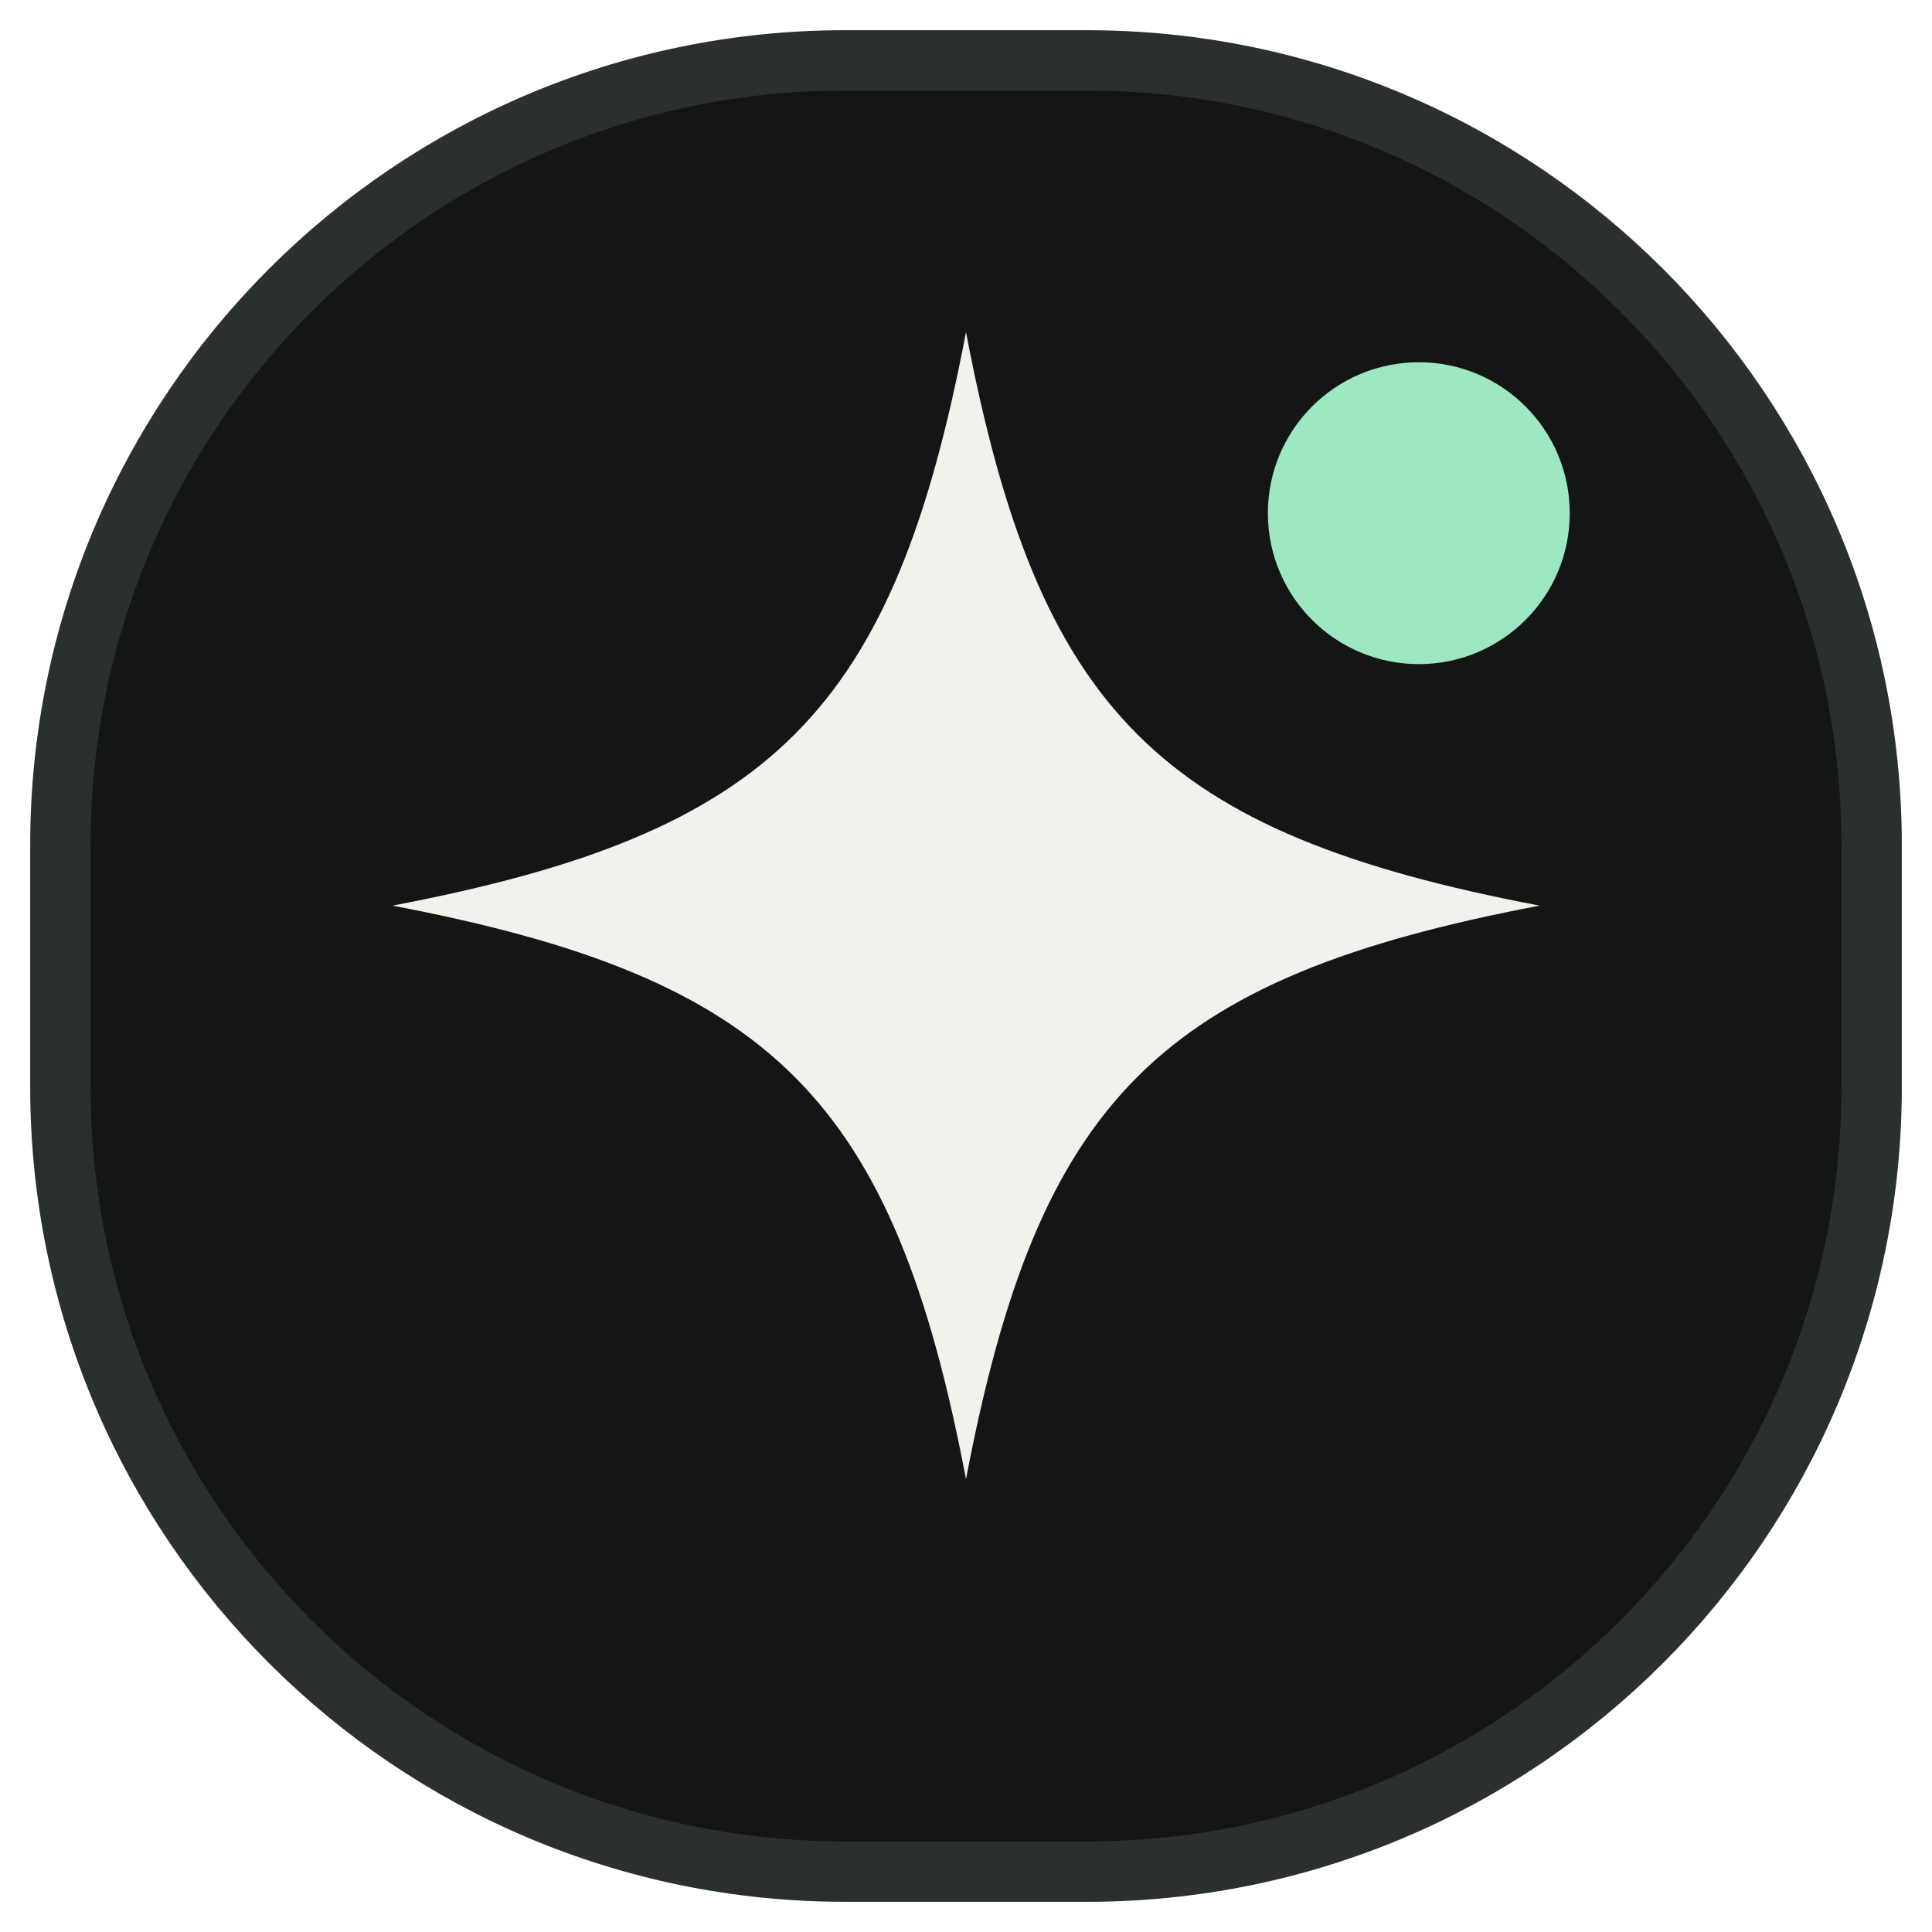
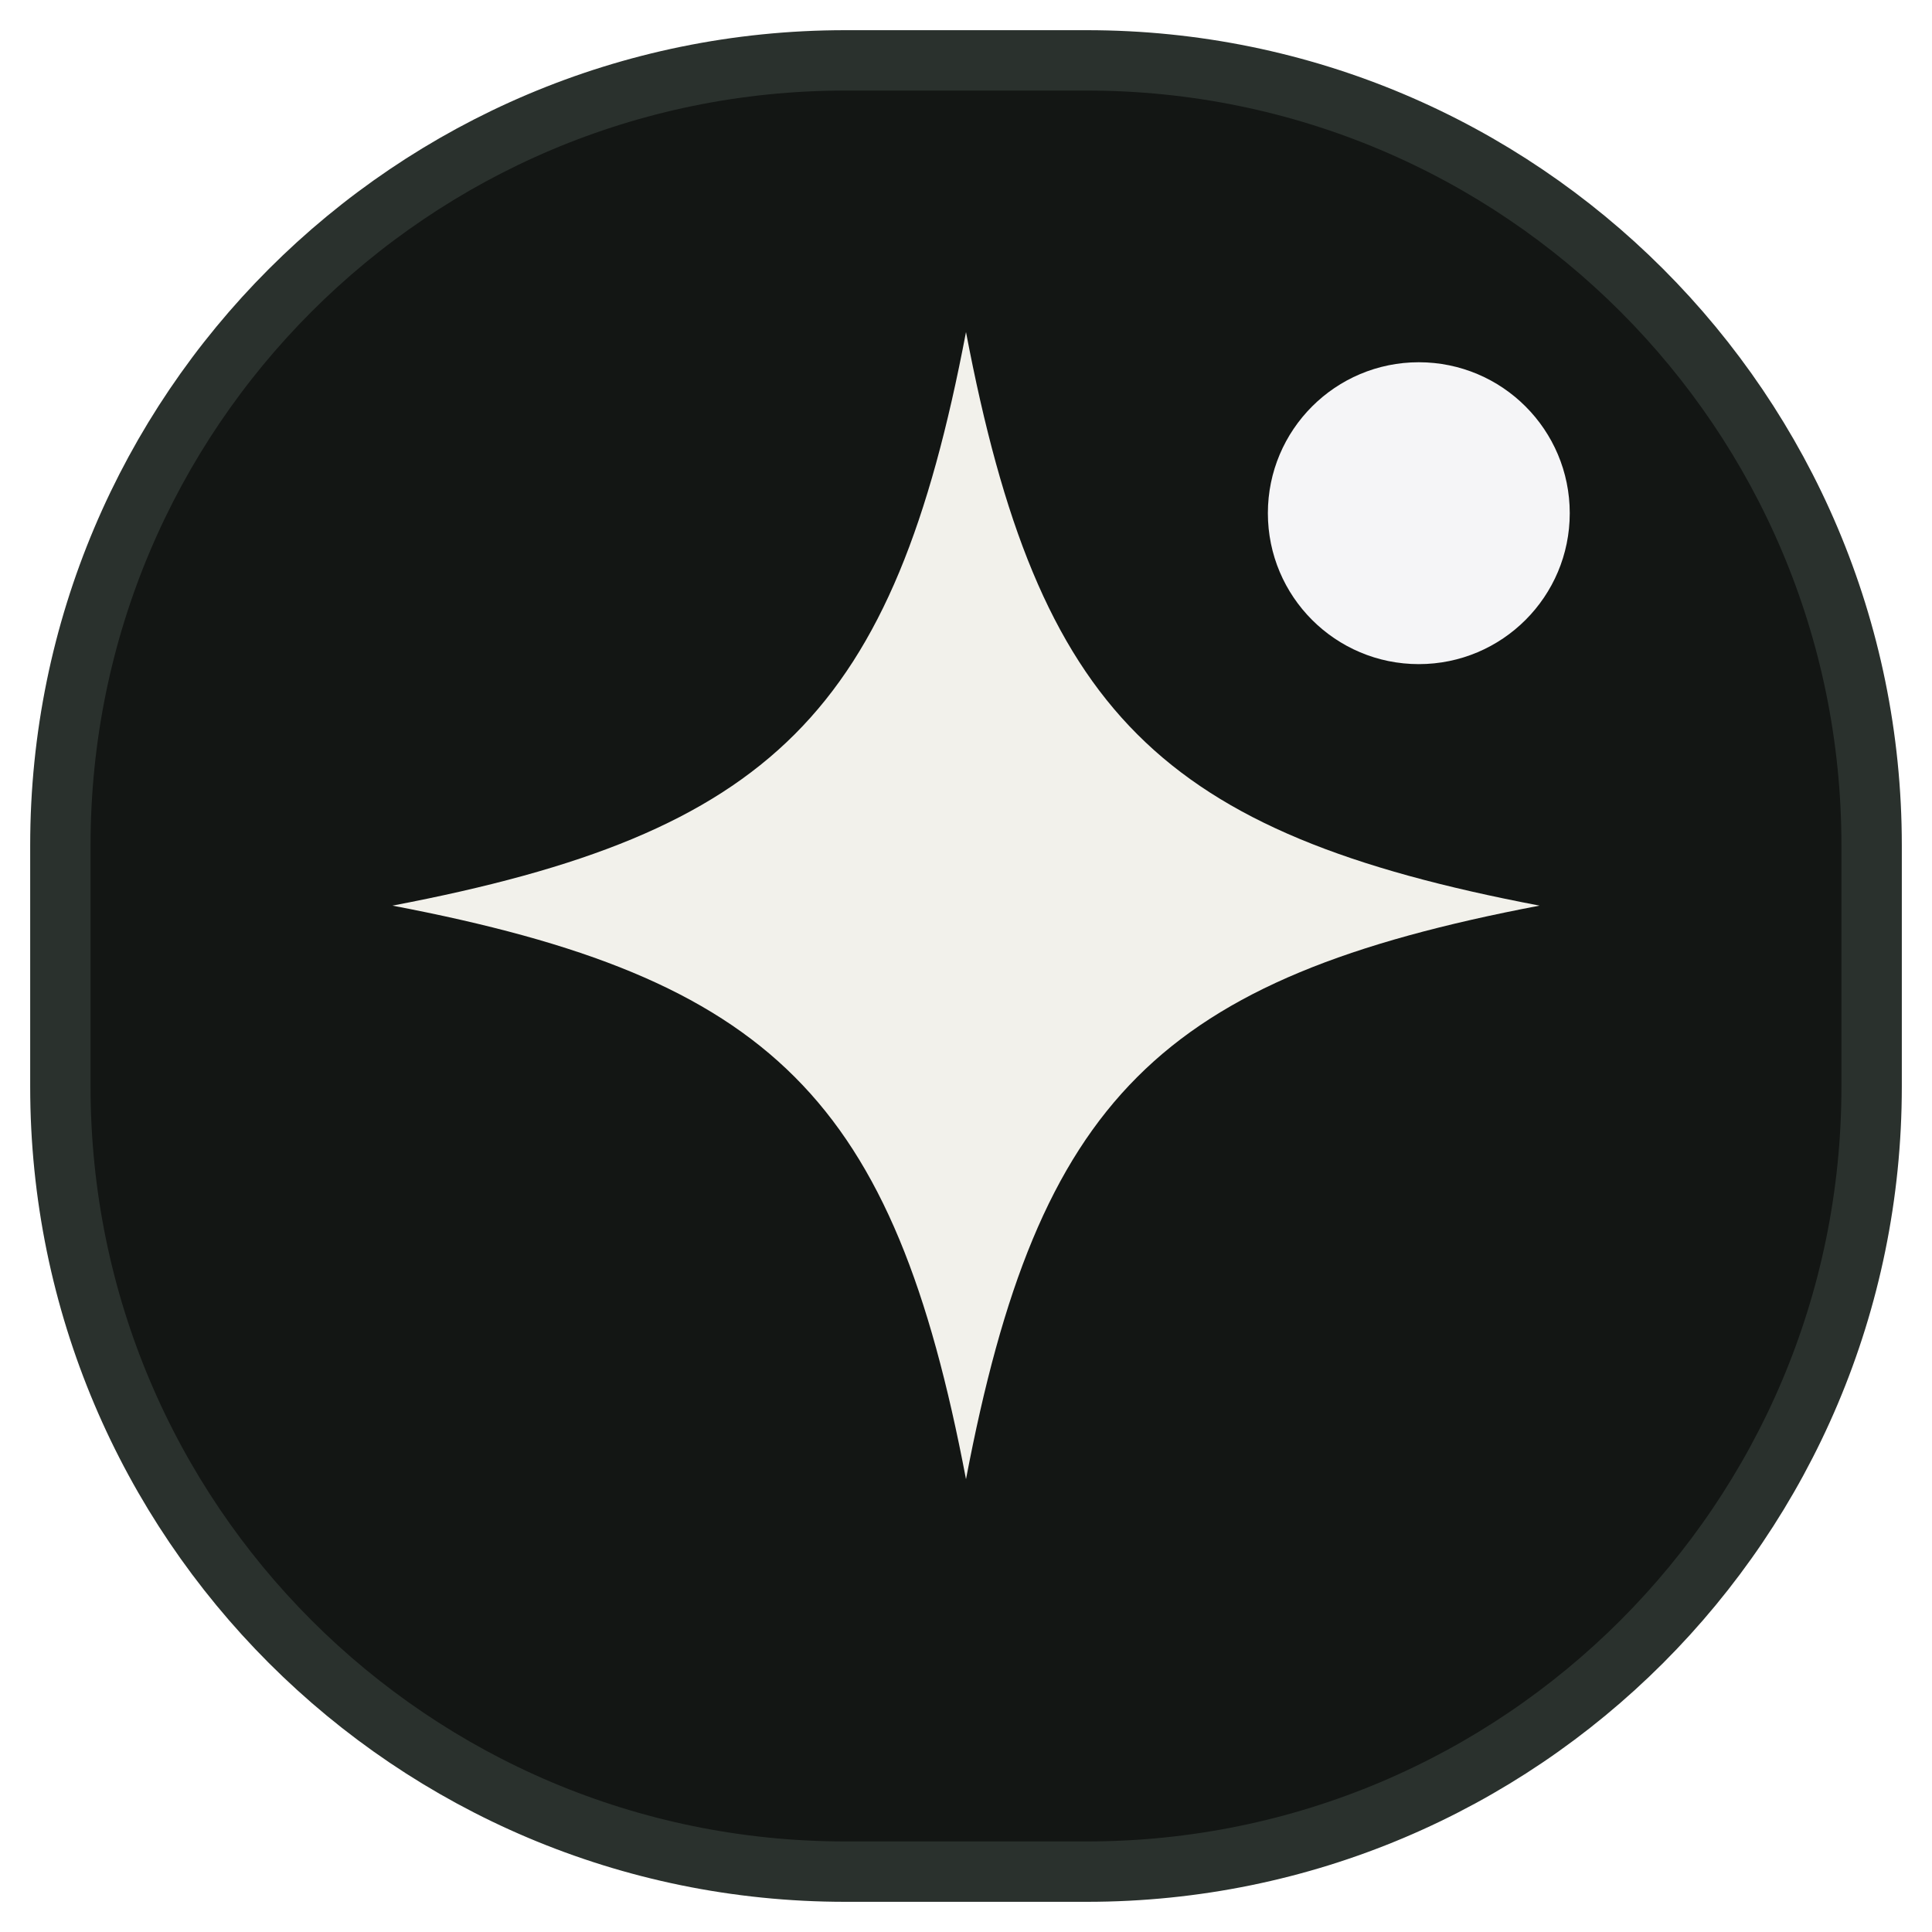
<svg xmlns="http://www.w3.org/2000/svg" viewBox="0 0 64 64">
  <rect x="2" y="2" width="60" height="60" rx="26" fill="#131614" />
  <rect x="2" y="2" width="60" height="60" rx="26" fill="none" stroke="#2A312D" stroke-width="2" />
  <path d="M32 11 C34.4 23.6 38.4 27.6 51 30 C38.4 32.4 34.4 36.4 32 49 C29.6 36.4 25.6 32.4 13 30 C25.6 27.6 29.6 23.6 32 11 Z" fill="#F2F1EB" />
-   <circle cx="47" cy="17" r="5" fill="#9DE7C1" />
+   <circle cx="47" cy="17" r="5" fill="#F5F5F7" />
</svg>
